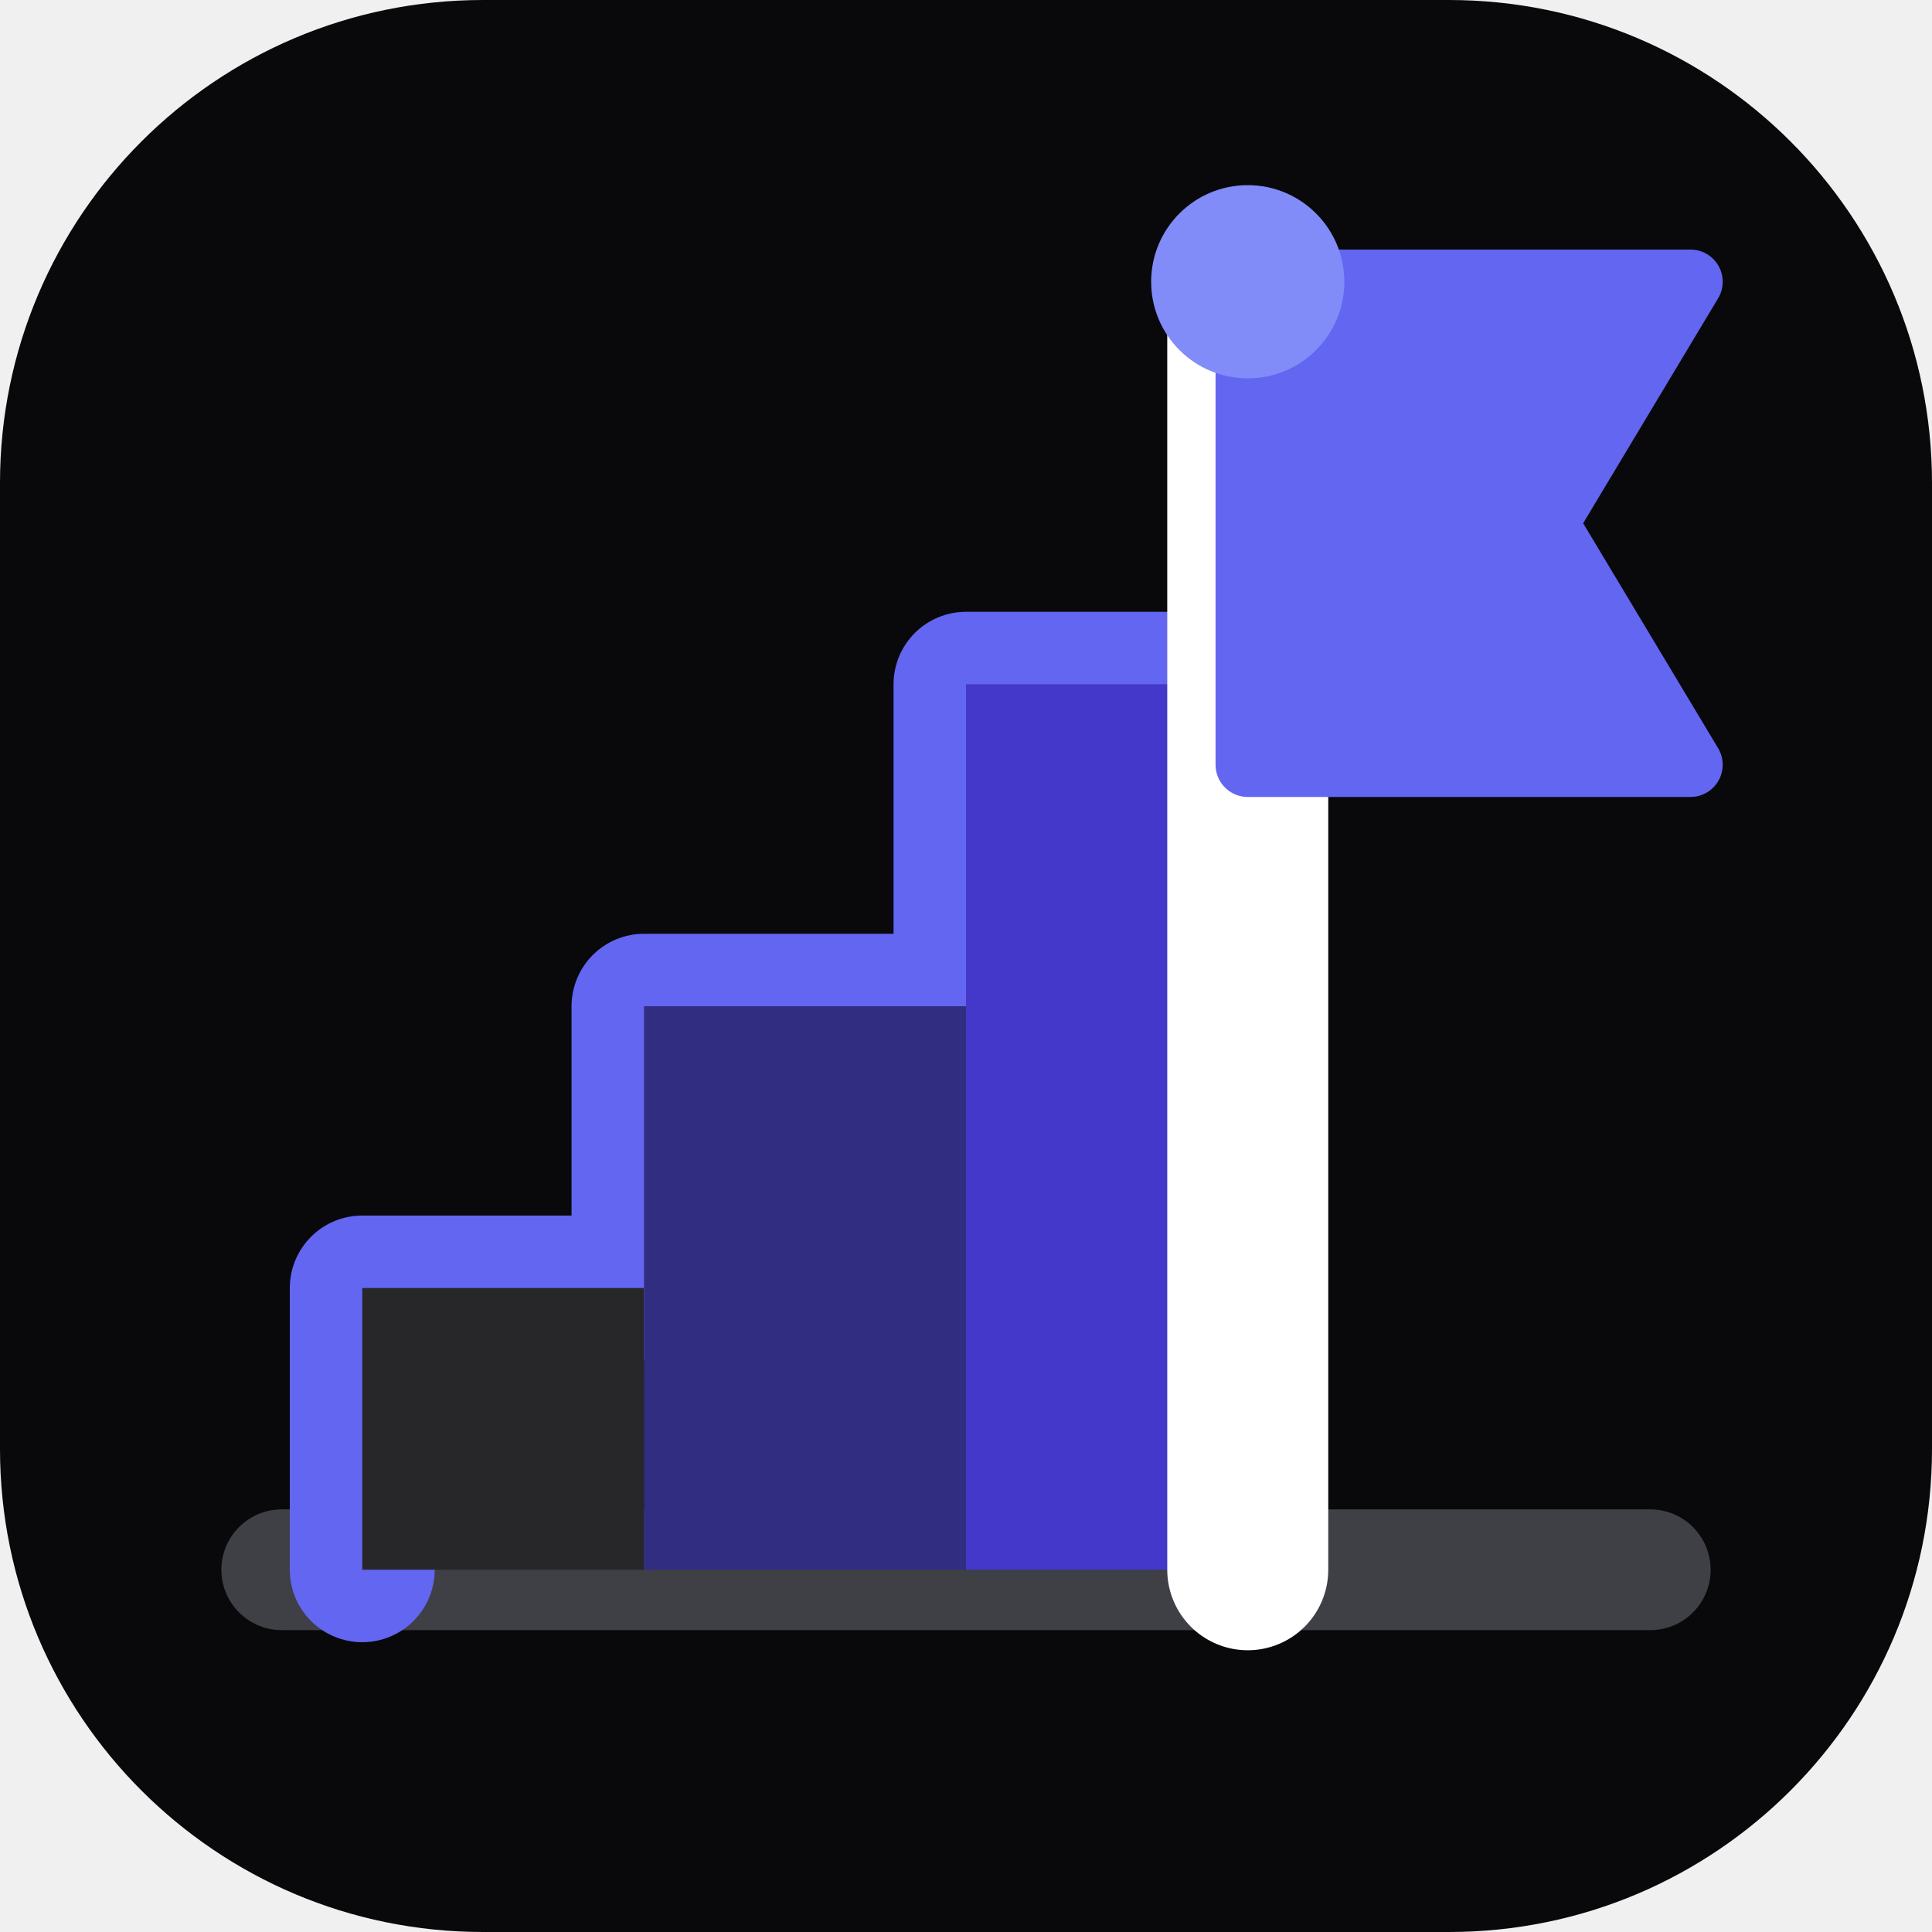
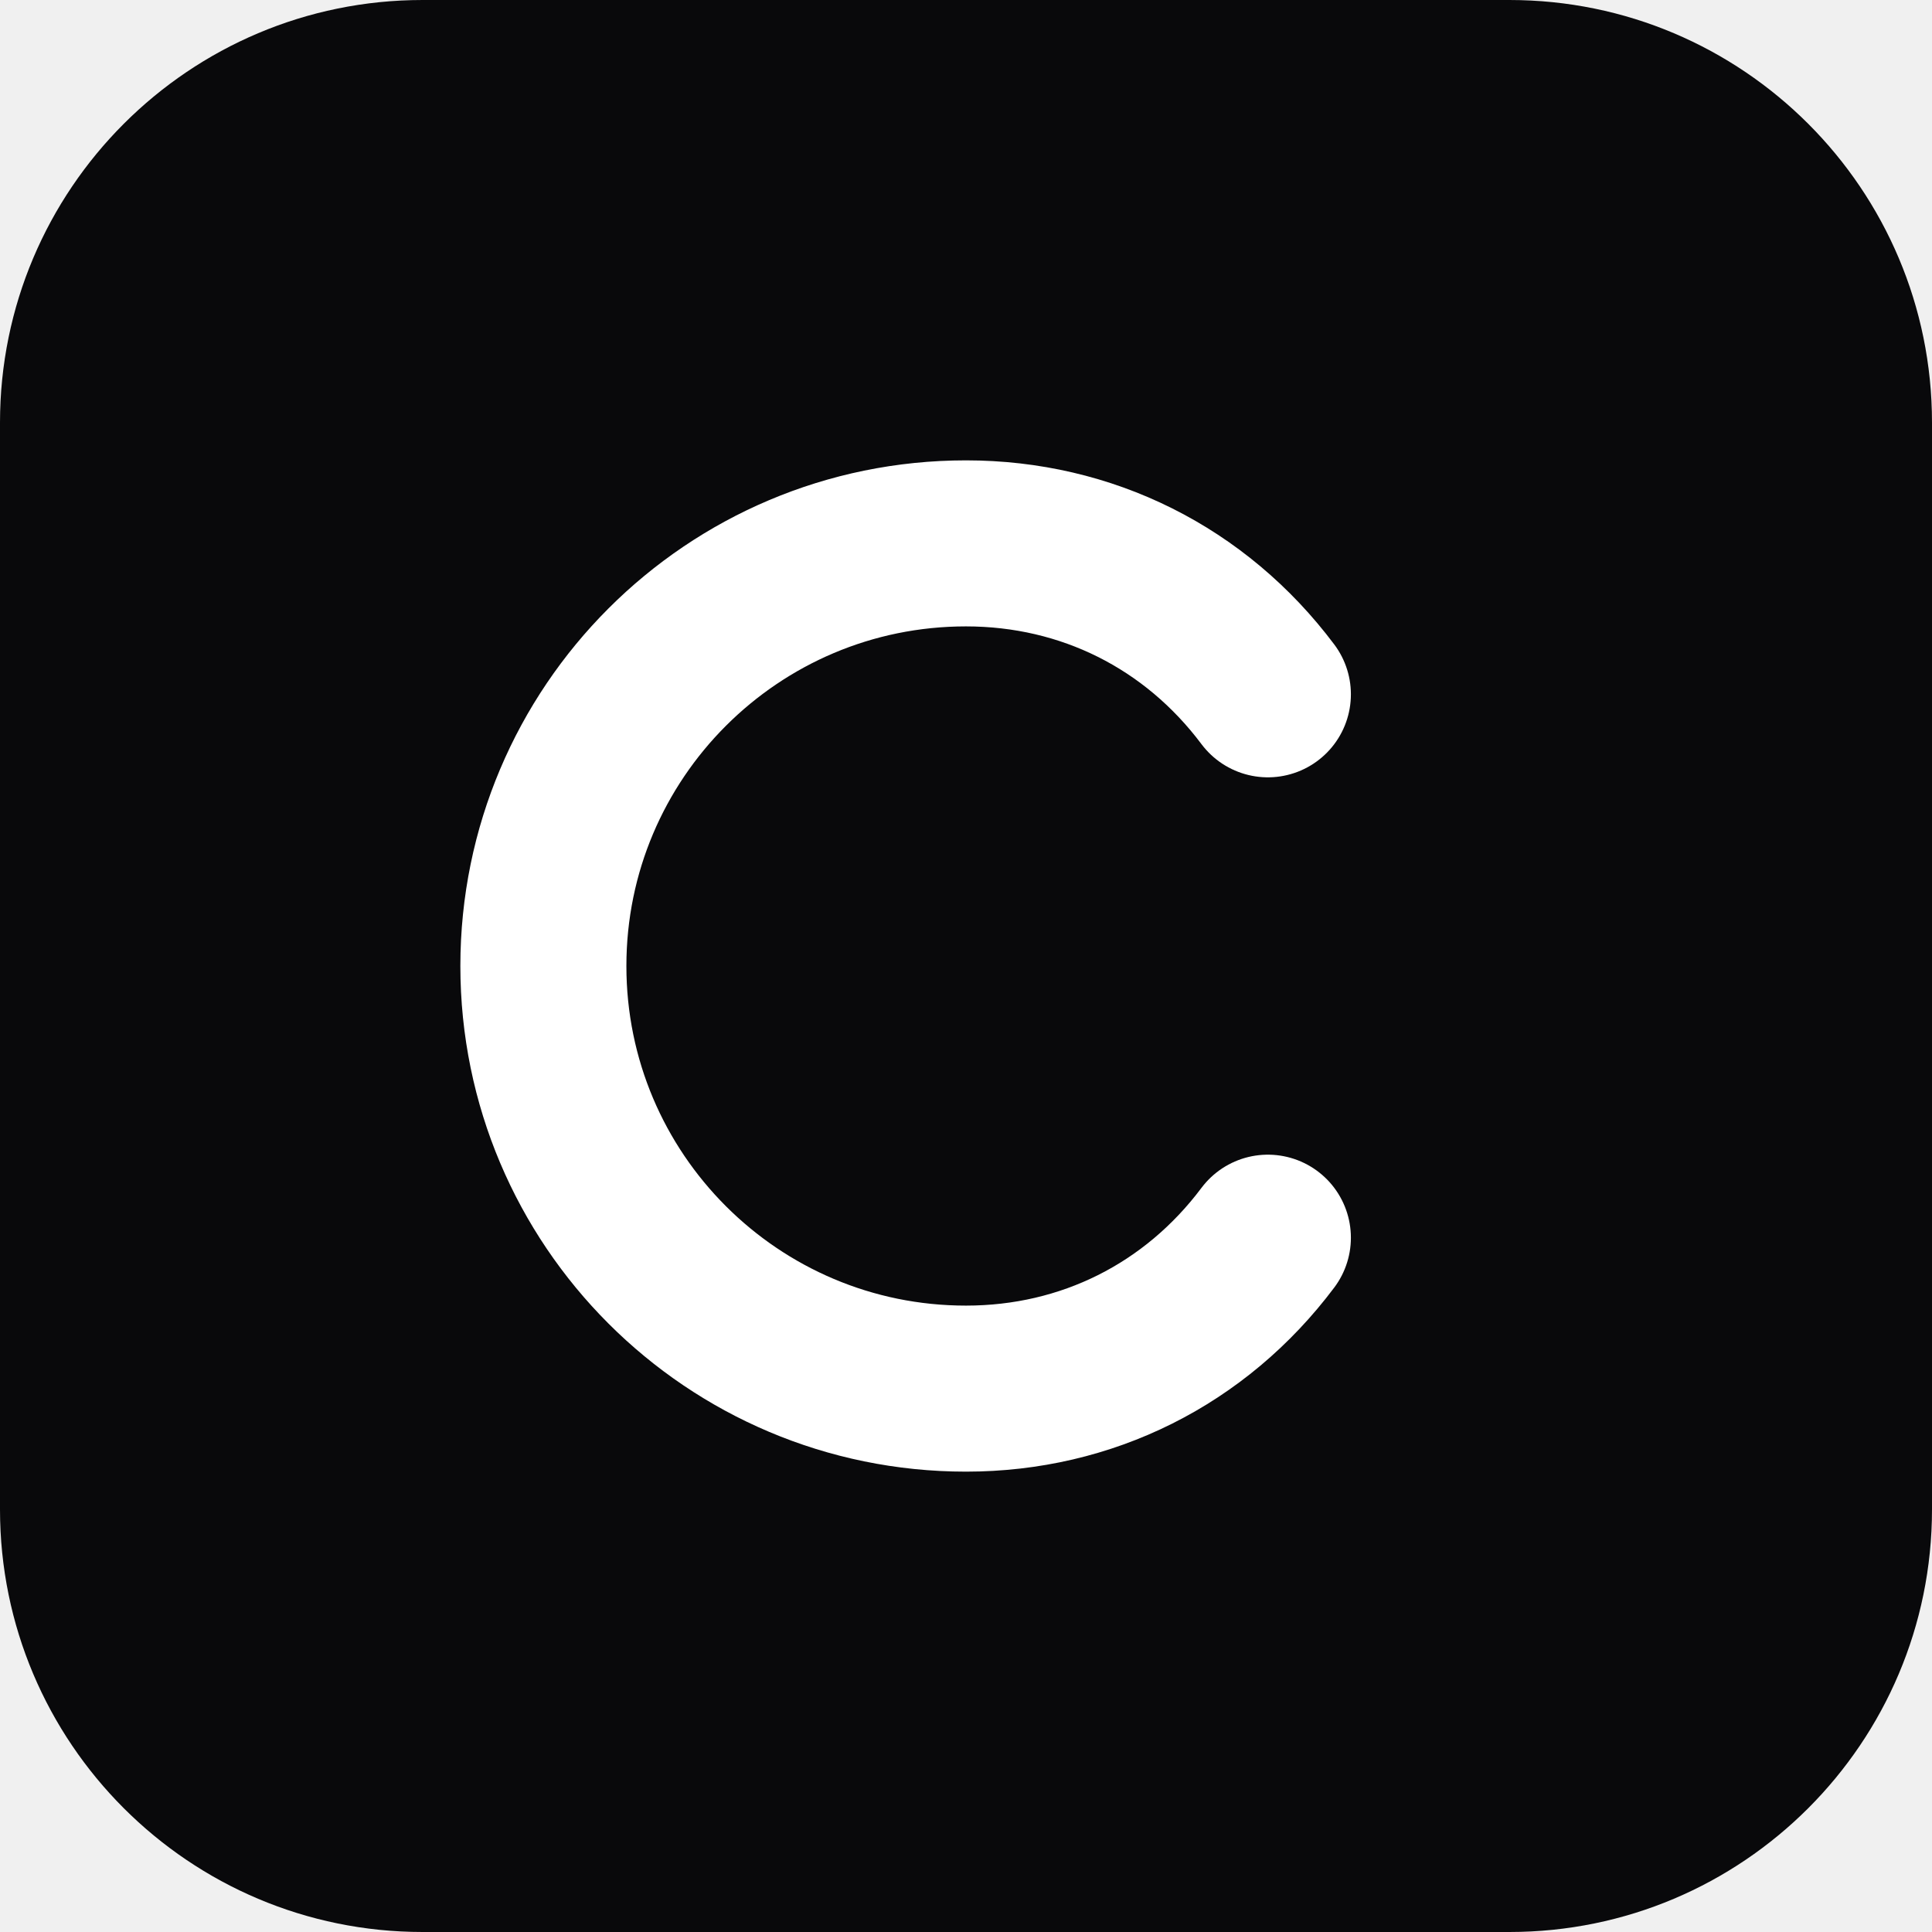
- <svg xmlns="http://www.w3.org/2000/svg" width="96" height="96" viewBox="0 0 24 24" fill="none">
-   <rect width="24" height="24" rx="6" fill="#09090B" />
-   <line x1="3.5" y1="19.5" x2="20.5" y2="19.5" stroke="#3F3F46" stroke-width="1.5" stroke-linecap="round" />
-   <path d="M4.5 19.5V16H8V12.5H12V8.5H15.5V19.5" stroke="#6366F1" stroke-width="1.8" stroke-linecap="round" stroke-linejoin="round" />
-   <path d="M4.5 16H8V19.5H4.5V16Z" fill="#27272A" />
-   <path d="M8 12.5H12V19.5H8V12.5Z" fill="#312E81" />
-   <path d="M12 8.5H15.5V19.5H12V8.5Z" fill="#4338CA" />
-   <line x1="15.5" y1="3.5" x2="15.5" y2="19.5" stroke="#FFFFFF" stroke-width="2" stroke-linecap="round" />
-   <path d="M15.5 3.5H21L19.2 6.5L21 9.5H15.5V3.5Z" fill="#6366F1" stroke="#6366F1" stroke-width="0.8" stroke-linejoin="round" />
-   <circle cx="15.5" cy="3.5" r="1.2" fill="#818CF8" />
+ <svg xmlns="http://www.w3.org/2000/svg" viewBox="0 0 32 32" width="32" height="32" fill="none">
+   <rect width="32" height="32" rx="7" fill="#09090B" />
+   <path d="M21 11.5C19.8 9.9 18 9 16 9C12.134 9 9 12.134 9 16C9 19.866 12.134 23 16 23C18 23 19.8 22.1 21 20.5" stroke="#FFFFFF" stroke-width="2.75" stroke-linecap="round" />
</svg>
